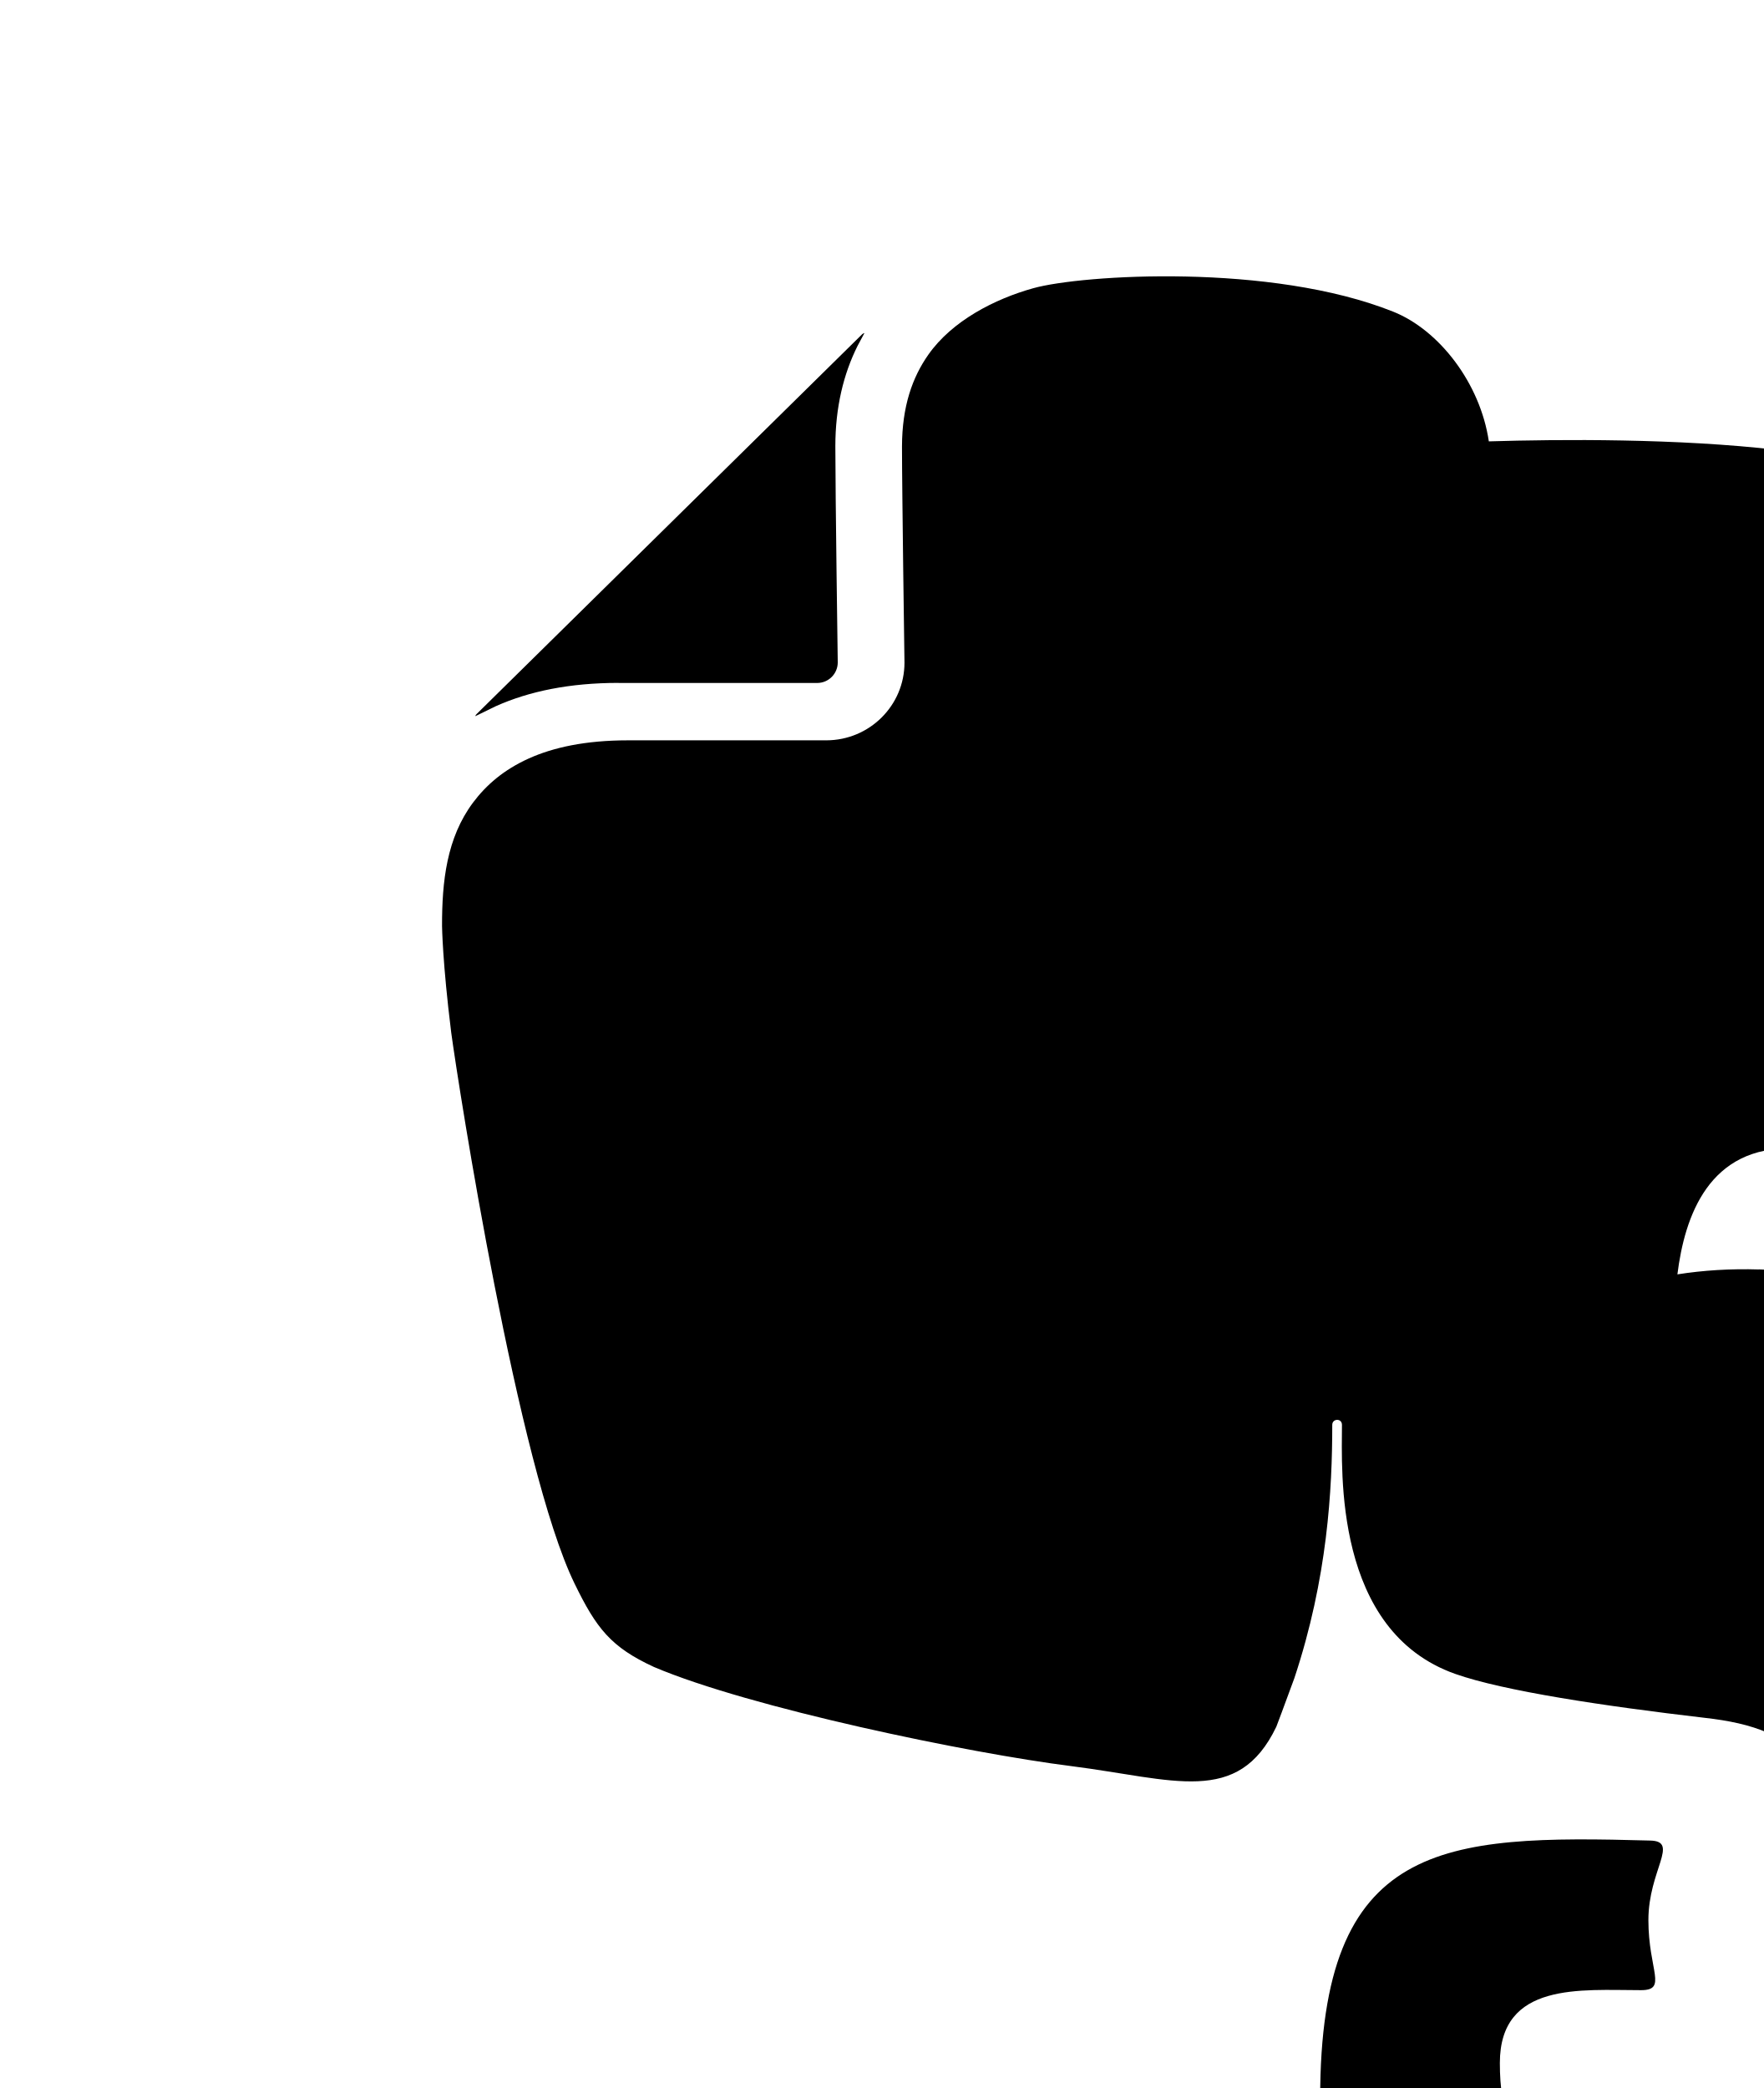
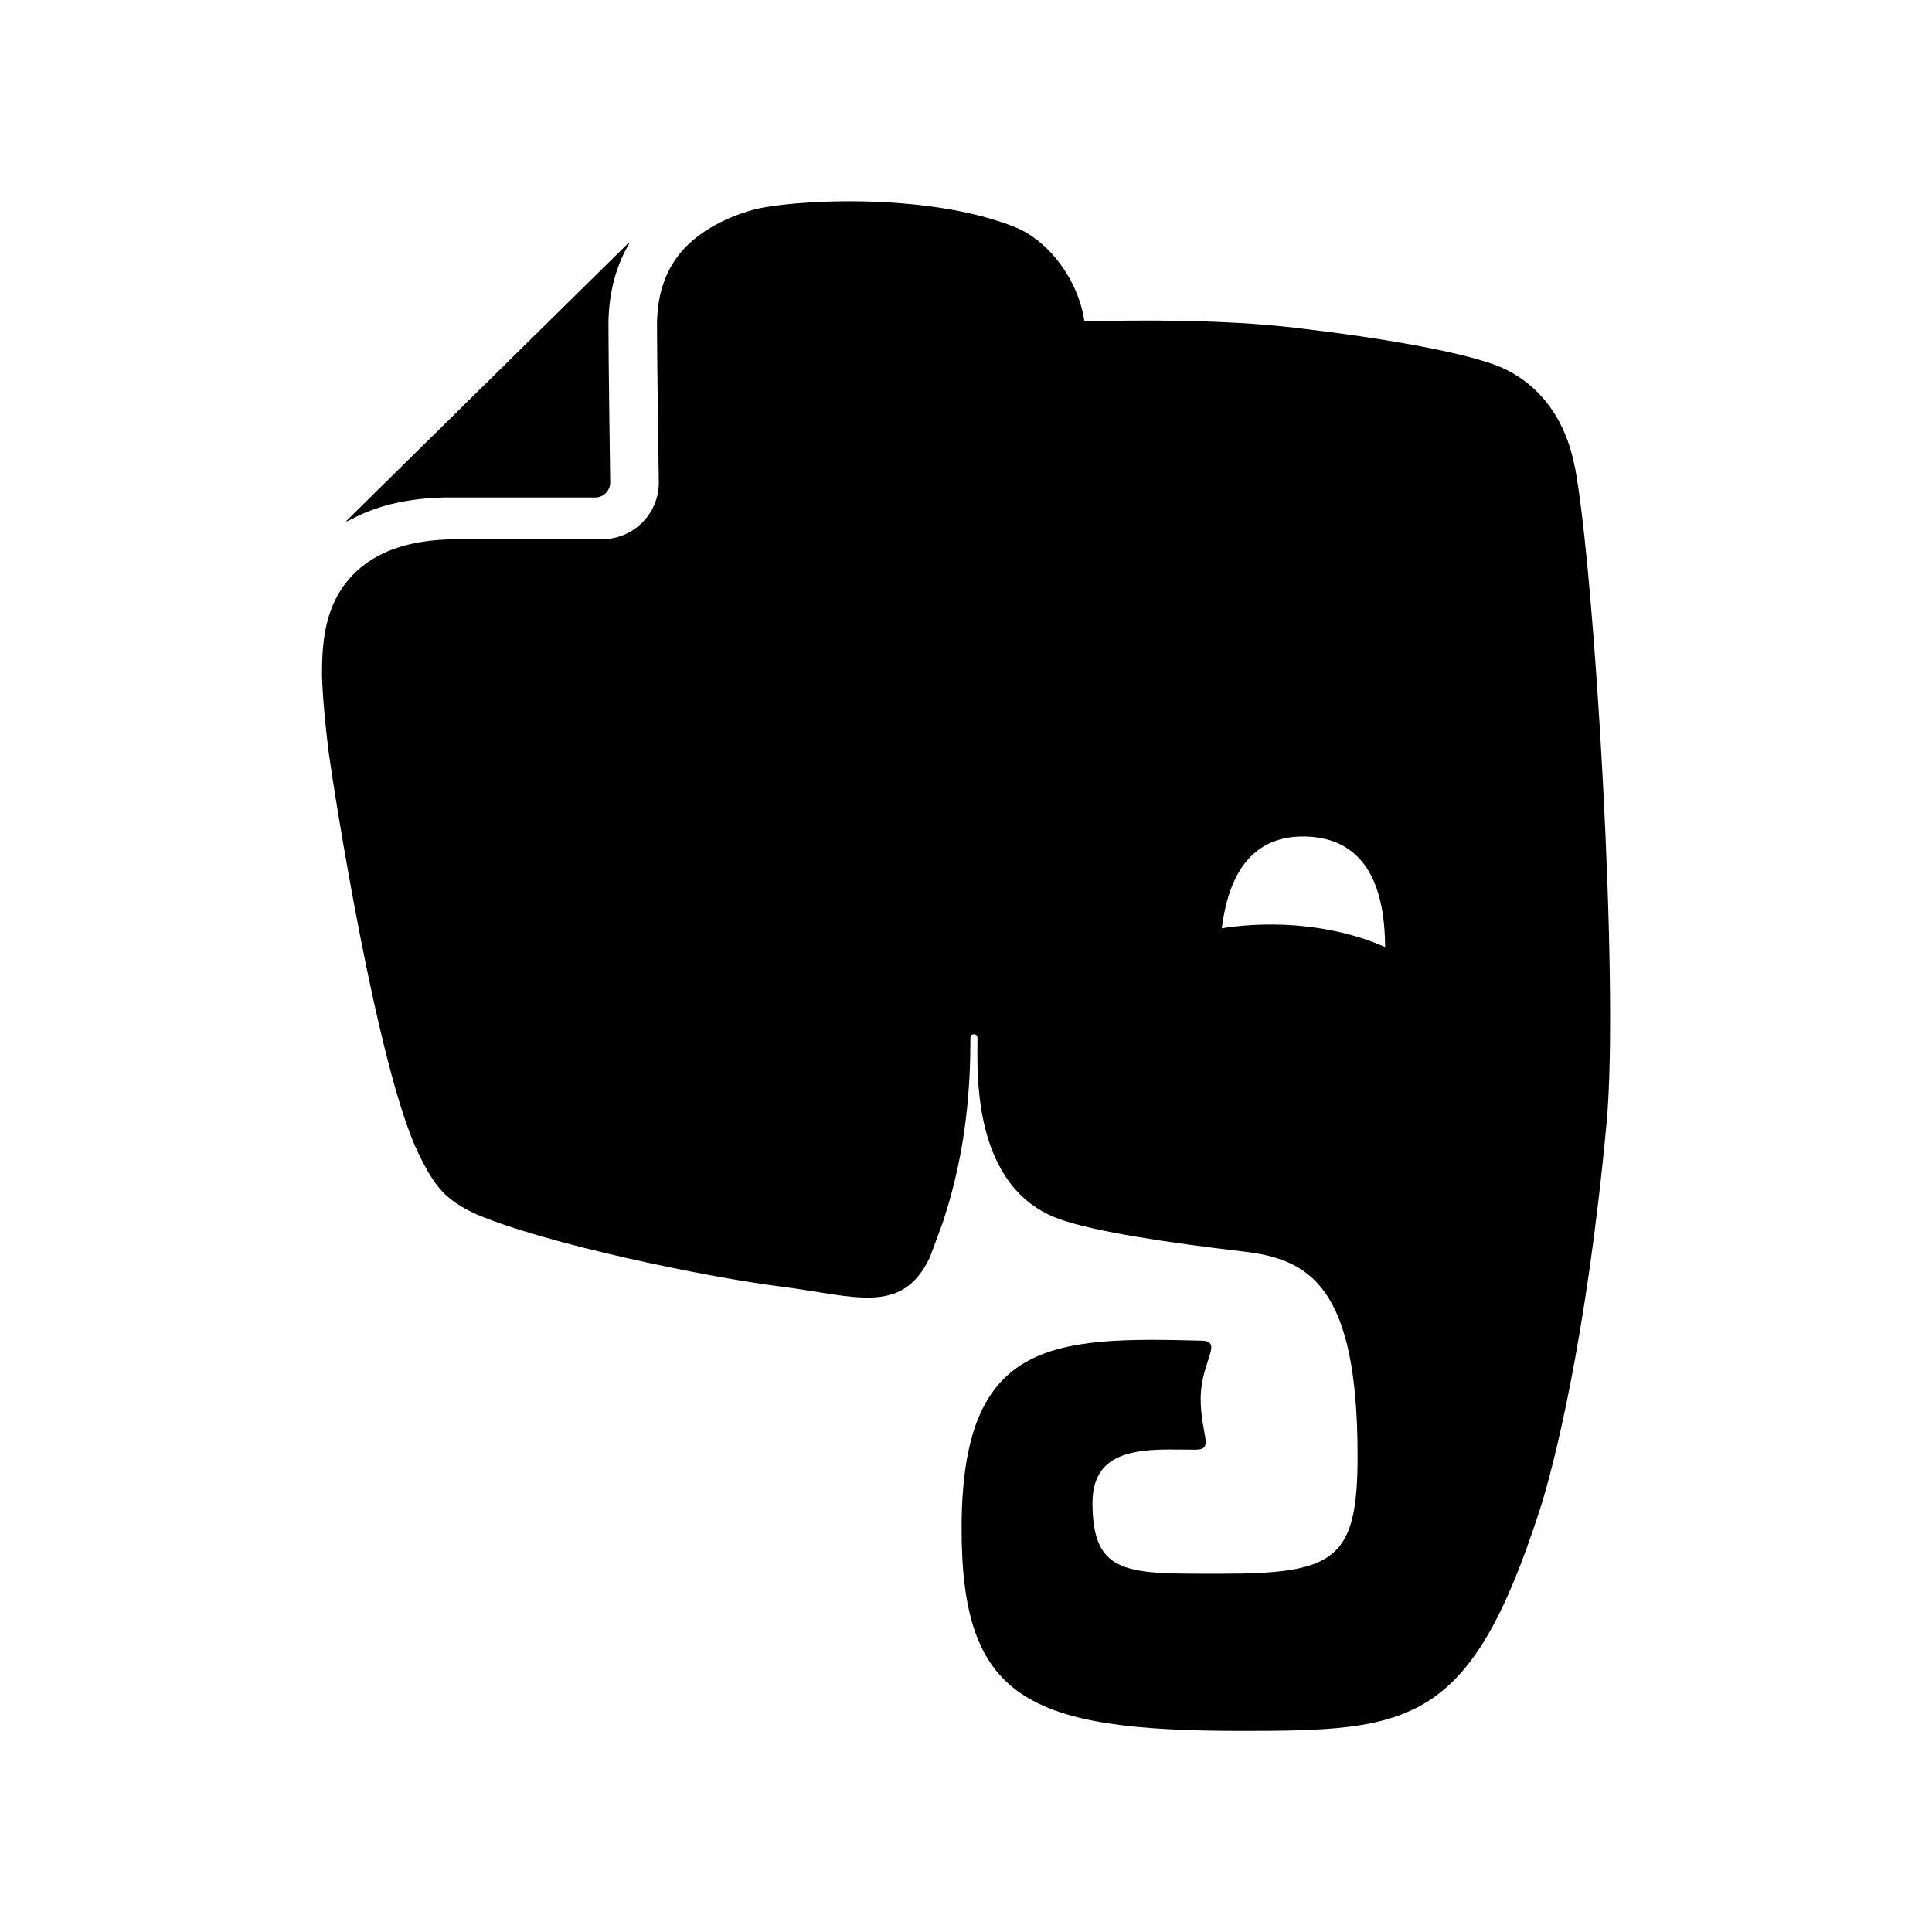
- <svg xmlns="http://www.w3.org/2000/svg" viewBox="null" version="1.1">
+ <svg xmlns="http://www.w3.org/2000/svg" viewBox="0 0 32 32" version="1.1">
  <path d="M21.223 15.316c-0.345-0.011-0.676 0.010-0.986 0.059 0.087-0.698 0.378-1.554 1.405-1.519 1.137 0.039 1.295 1.107 1.3 1.83-0.48-0.213-1.073-0.348-1.719-0.371h0zM26.085 7.742c-0.191-1.011-0.795-1.51-1.342-1.705-0.59-0.212-1.787-0.432-3.291-0.608-1.21-0.141-2.631-0.13-3.49-0.104-0.104-0.701-0.598-1.342-1.152-1.564-1.476-0.591-3.757-0.447-4.343-0.284-0.465 0.129-0.98 0.393-1.267 0.802-0.192 0.273-0.317 0.622-0.318 1.109 0 0.277 0.008 0.927 0.015 1.505 0.007 0.58 0.015 1.098 0.015 1.102-0 0.516-0.421 0.936-0.943 0.937h-2.393c-0.511 0-0.901 0.085-1.199 0.22s-0.51 0.317-0.67 0.531c-0.319 0.427-0.375 0.953-0.374 1.489 0 0 0.005 0.439 0.111 1.288 0.089 0.657 0.806 5.247 1.487 6.644 0.264 0.543 0.44 0.769 0.959 1.008 1.156 0.492 3.797 1.040 5.035 1.196 1.235 0.157 2.011 0.488 2.473-0.475 0.001-0.003 0.092-0.24 0.218-0.587 0.401-1.208 0.457-2.28 0.457-3.055 0-0.079 0.117-0.083 0.117 0 0 0.547-0.105 2.485 1.368 3.005 0.582 0.205 1.788 0.387 3.014 0.53 1.109 0.126 1.914 0.56 1.914 3.385 0 1.719-0.364 1.955-2.263 1.955-1.54 0-2.128 0.040-2.128-1.176 0-0.982 0.979-0.879 1.703-0.879 0.324 0 0.089-0.239 0.089-0.845 0-0.604 0.38-0.952 0.021-0.96-2.506-0.069-3.981-0.003-3.981 3.111 0 2.827 1.089 3.352 4.646 3.352 2.789 0 3.773-0.091 4.924-3.641 0.228-0.7 0.78-2.84 1.113-6.431 0.212-2.27-0.198-9.124-0.523-10.853v-0zM7.464 8.24h2.395c0.137 0 0.247-0.111 0.248-0.246 0-0.001-0.029-2.038-0.029-2.605v-0.006c0-0.466 0.098-0.871 0.269-1.212l0.082-0.153c-0.009 0.002-0.018 0.006-0.028 0.015l-4.65 4.581c-0.009 0.008-0.015 0.017-0.017 0.027 0.096-0.047 0.228-0.112 0.246-0.12 0.405-0.182 0.896-0.282 1.483-0.282z" />
</svg>
